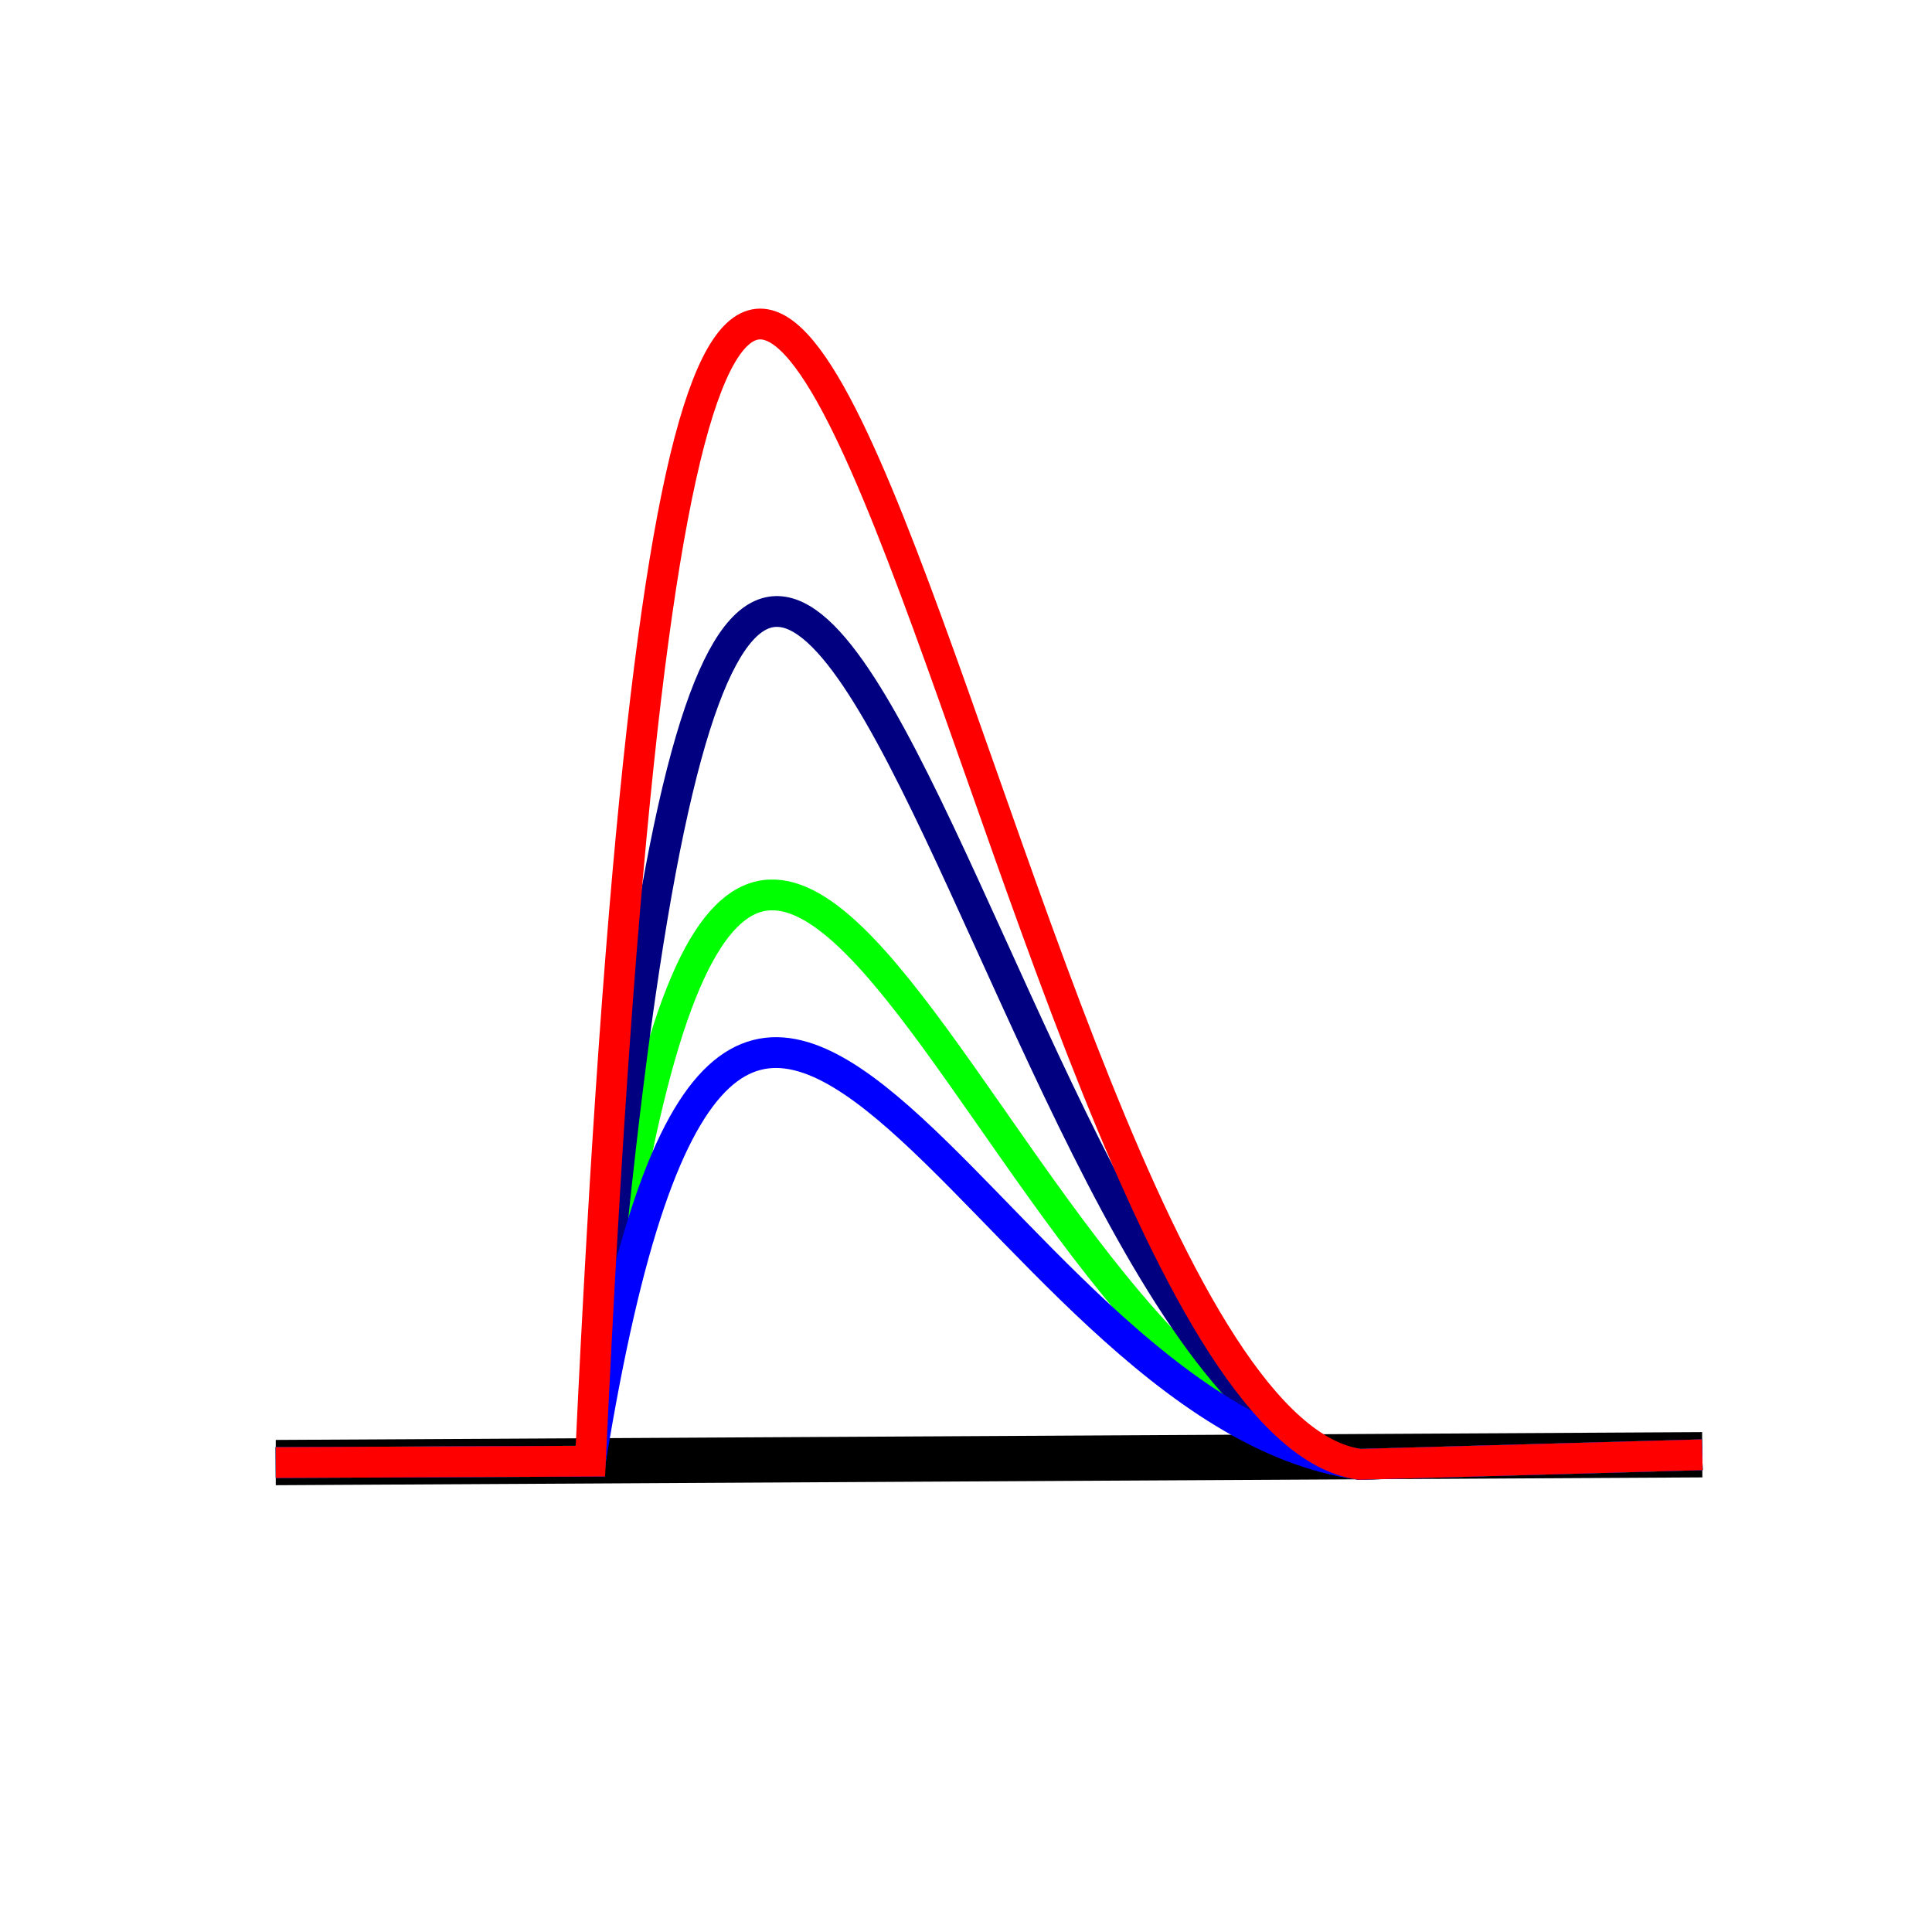
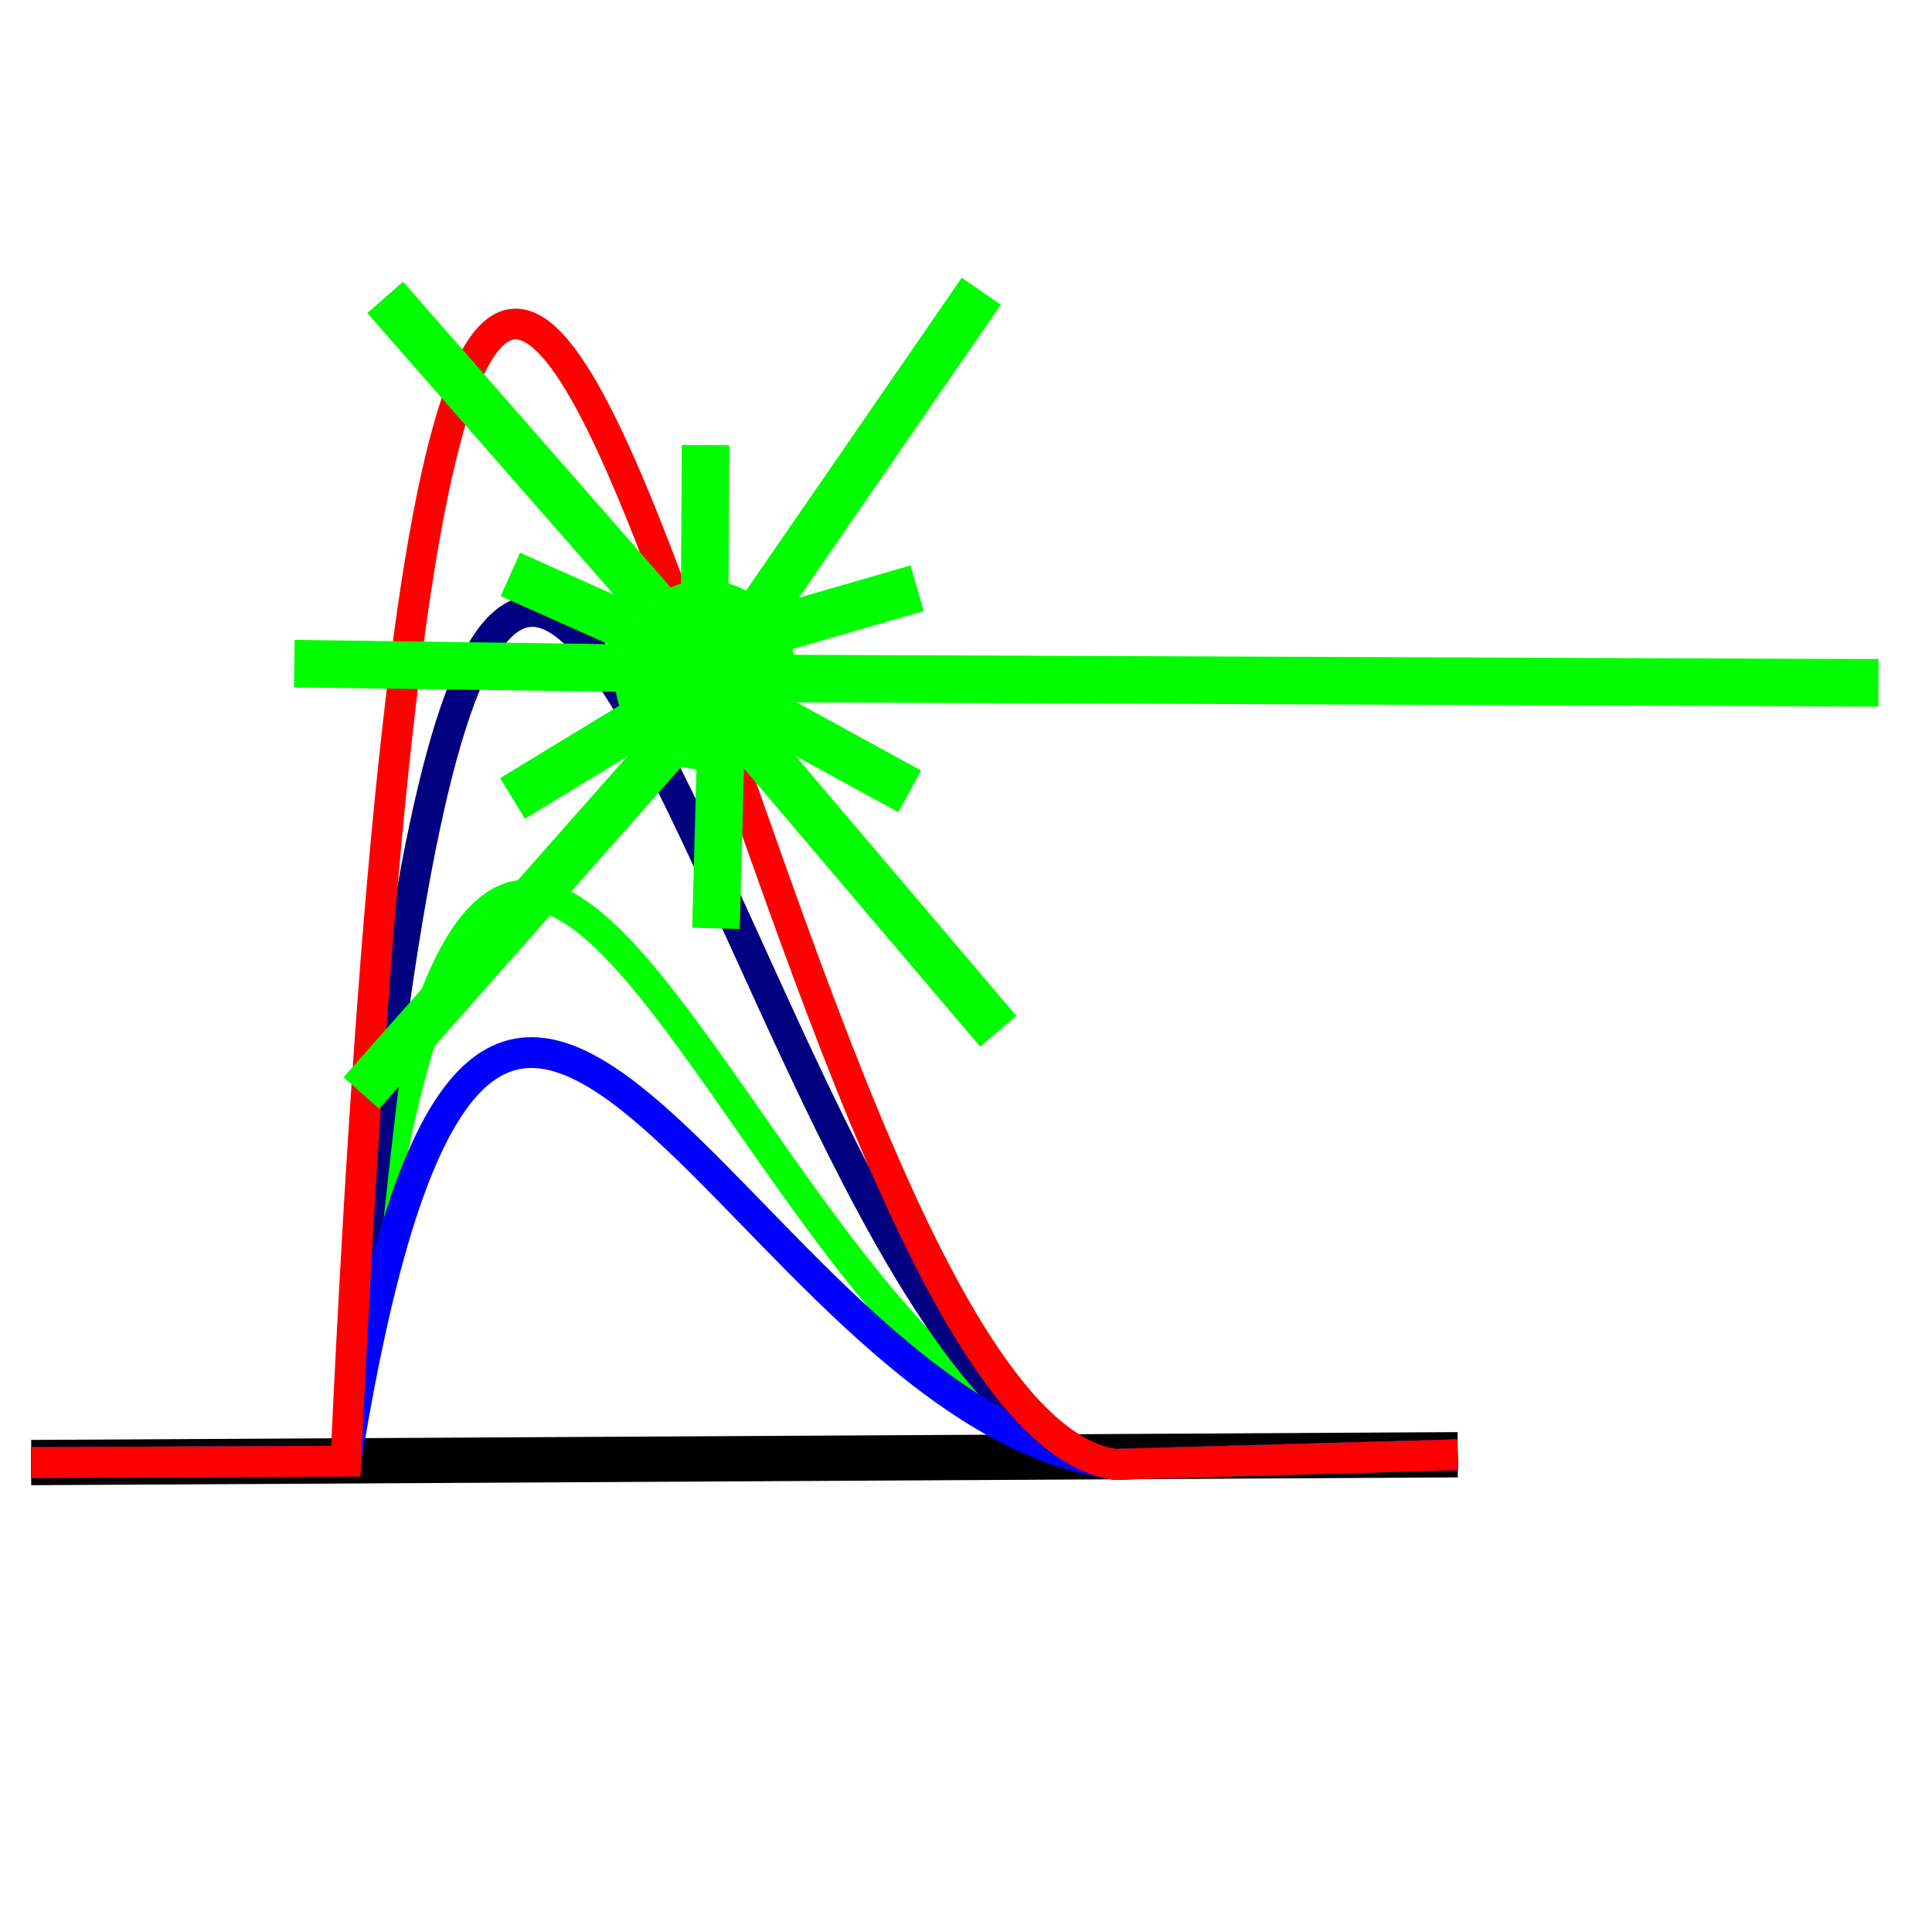
<svg xmlns="http://www.w3.org/2000/svg" width="48px" height="48px" id="svg3080" version="1.1">
  <defs id="defs3082" />
  <g id="layer1">
-     <path style="fill:none;stroke:#000000;stroke-width:1.125px;stroke-linecap:butt;stroke-linejoin:miter;stroke-opacity:1" d="m 6.851,36.337 c 0.269,0 35.441,-0.194 35.441,-0.194" id="path3088" />
-     <path style="fill:none;stroke:#00ff00;stroke-width:0.765;stroke-linecap:butt;stroke-linejoin:miter;stroke-miterlimit:4;stroke-dasharray:none;stroke-opacity:1" d="m 6.851,36.337 7.817,-0.035 c 3.505,-31.05 9.681,-1.203 19.118,0.079 l 8.506,-0.238" id="path3090-8-3-0" />
-     <path style="fill:none;stroke:#000080;stroke-width:0.765;stroke-linecap:butt;stroke-linejoin:miter;stroke-miterlimit:4;stroke-dasharray:none;stroke-opacity:1" d="m 6.851,36.337 7.817,-0.035 c 3.84,-46.897 9.681,-1.203 19.118,0.079 l 8.506,-0.238" id="path3090-8-3-0-9" />
-     <path style="fill:none;stroke:#0000ff;stroke-width:0.765;stroke-linecap:butt;stroke-linejoin:miter;stroke-miterlimit:4;stroke-dasharray:none;stroke-opacity:1" d="m 6.851,36.337 7.817,-0.035 c 3.617,-22.233 9.681,-1.203 19.118,0.079 l 8.506,-0.238" id="path3090-8-3-0-9-6" />
-     <path style="fill:none;stroke:#ff0000;stroke-width:0.765;stroke-linecap:butt;stroke-linejoin:miter;stroke-miterlimit:4;stroke-dasharray:none;stroke-opacity:1" d="m 6.851,36.337 7.817,-0.035 c 2.947,-62.967 9.681,-1.203 19.118,0.079 l 8.506,-0.238" id="path3090-8-3-0-9-6-2" />
+     <path style="fill:none;stroke:#000000;stroke-width:1.125px;stroke-linecap:butt;stroke-linejoin:miter;stroke-opacity:1" d="m 0.775,36.337 c 0.269,0 35.441,-0.194 35.441,-0.194" id="path3088" />
+     <path style="fill:none;stroke:#00ff00;stroke-width:0.765;stroke-linecap:butt;stroke-linejoin:miter;stroke-miterlimit:4;stroke-dasharray:none;stroke-opacity:1" d="M 0.775,36.337 8.592,36.302 C 12.097,5.252 18.273,35.099 27.71,36.381 l 8.506,-0.238" id="path3090-8-3-0" />
+     <path style="fill:none;stroke:#000080;stroke-width:0.765;stroke-linecap:butt;stroke-linejoin:miter;stroke-miterlimit:4;stroke-dasharray:none;stroke-opacity:1" d="m 0.775,36.337 7.817,-0.035 c 3.84,-46.897 9.681,-1.203 19.118,0.079 l 8.506,-0.238" id="path3090-8-3-0-9" />
+     <path style="fill:none;stroke:#0000ff;stroke-width:0.765;stroke-linecap:butt;stroke-linejoin:miter;stroke-miterlimit:4;stroke-dasharray:none;stroke-opacity:1" d="M 0.775,36.337 8.592,36.302 C 12.209,14.069 18.273,35.099 27.71,36.381 l 8.506,-0.238" id="path3090-8-3-0-9-6" />
+     <path style="fill:none;stroke:#ff0000;stroke-width:0.765;stroke-linecap:butt;stroke-linejoin:miter;stroke-miterlimit:4;stroke-dasharray:none;stroke-opacity:1" d="m 0.775,36.337 7.817,-0.035 c 2.947,-62.967 9.681,-1.203 19.118,0.079 l 8.506,-0.238" id="path3090-8-3-0-9-6-2" />
+     <path style="fill:none;fill-rule:evenodd;stroke:#00fe00;stroke-width:1.181px;stroke-linecap:butt;stroke-linejoin:miter;stroke-opacity:1" d="M 46.67,16.966 19.446,16.858" id="path3378" />
+     <path style="fill:none;fill-rule:evenodd;stroke:#00fe00;stroke-width:1.181px;stroke-linecap:butt;stroke-linejoin:miter;stroke-opacity:1" d="m 18.507,15.755 5.872,-8.52" id="path3378-2" />
+     <path style="fill:none;fill-rule:evenodd;stroke:#00fe00;stroke-width:1.181px;stroke-linecap:butt;stroke-linejoin:miter;stroke-opacity:1" d="M 24.8,25.62 18.603,18.324" id="path3378-2-8" />
+     <path style="fill:none;fill-rule:evenodd;stroke:#00fe00;stroke-width:1.181px;stroke-linecap:butt;stroke-linejoin:miter;stroke-opacity:1" d="M 15.36,16.597 7.312,16.488" id="path3378-2-8-1" />
+     <path style="fill:none;fill-rule:evenodd;stroke:#00fe00;stroke-width:1.181px;stroke-linecap:butt;stroke-linejoin:miter;stroke-opacity:1" d="M 16.359,15.144 9.57,7.388" id="path3378-2-8-1-0" />
+     <path style="fill:none;fill-rule:evenodd;stroke:#00fe00;stroke-width:1.181px;stroke-linecap:butt;stroke-linejoin:miter;stroke-opacity:1" d="M 16.656,18.47 8.978,27.156" id="path3378-2-8-1-1" />
+     <path style="fill:none;fill-rule:evenodd;stroke:#00fe00;stroke-width:1.181px;stroke-linecap:butt;stroke-linejoin:miter;stroke-opacity:1" d="M 17.544,16.444 12.68,14.271" id="path3378-2-8-1-0-9" />
+     <path style="fill:none;fill-rule:evenodd;stroke:#00fe00;stroke-width:1.181px;stroke-linecap:butt;stroke-linejoin:miter;stroke-opacity:1" d="m 16.898,17.301 -4.165,2.536" id="path3378-2-8-1-0-9-0" />
+     <path style="fill:none;fill-rule:evenodd;stroke:#00fe00;stroke-width:1.181px;stroke-linecap:butt;stroke-linejoin:miter;stroke-opacity:1" d="m 17.914,18.355 -0.126,4.71" id="path3378-2-8-1-0-9-0-4" />
+     <path style="fill:none;fill-rule:evenodd;stroke:#00fe00;stroke-width:1.181px;stroke-linecap:butt;stroke-linejoin:miter;stroke-opacity:1" d="m 17.914,17.094 4.687,2.568" id="path3378-2-8-1-0-9-0-4-1" />
+     <path style="fill:none;fill-rule:evenodd;stroke:#00fe00;stroke-width:1.181px;stroke-linecap:butt;stroke-linejoin:miter;stroke-opacity:1" d="m 17.655,16.1 5.131,-1.485" id="path3378-2-8-1-0-9-0-4-1-2" />
+     <path style="fill:none;fill-rule:evenodd;stroke:#00fe00;stroke-width:1.181px;stroke-linecap:butt;stroke-linejoin:miter;stroke-opacity:1" d="m 17.507,14.991 0.023,-3.932" id="path3378-2-8-1-0-9-0-4-1-2-4" />
+     <ellipse style="fill:#00ff00;stroke:#00ff00;stroke-width:0.768;stroke-opacity:1" id="path4372" cx="-17.518" cy="16.772" rx="1.869" ry="1.969" transform="scale(-1,1)" />
  </g>
</svg>
